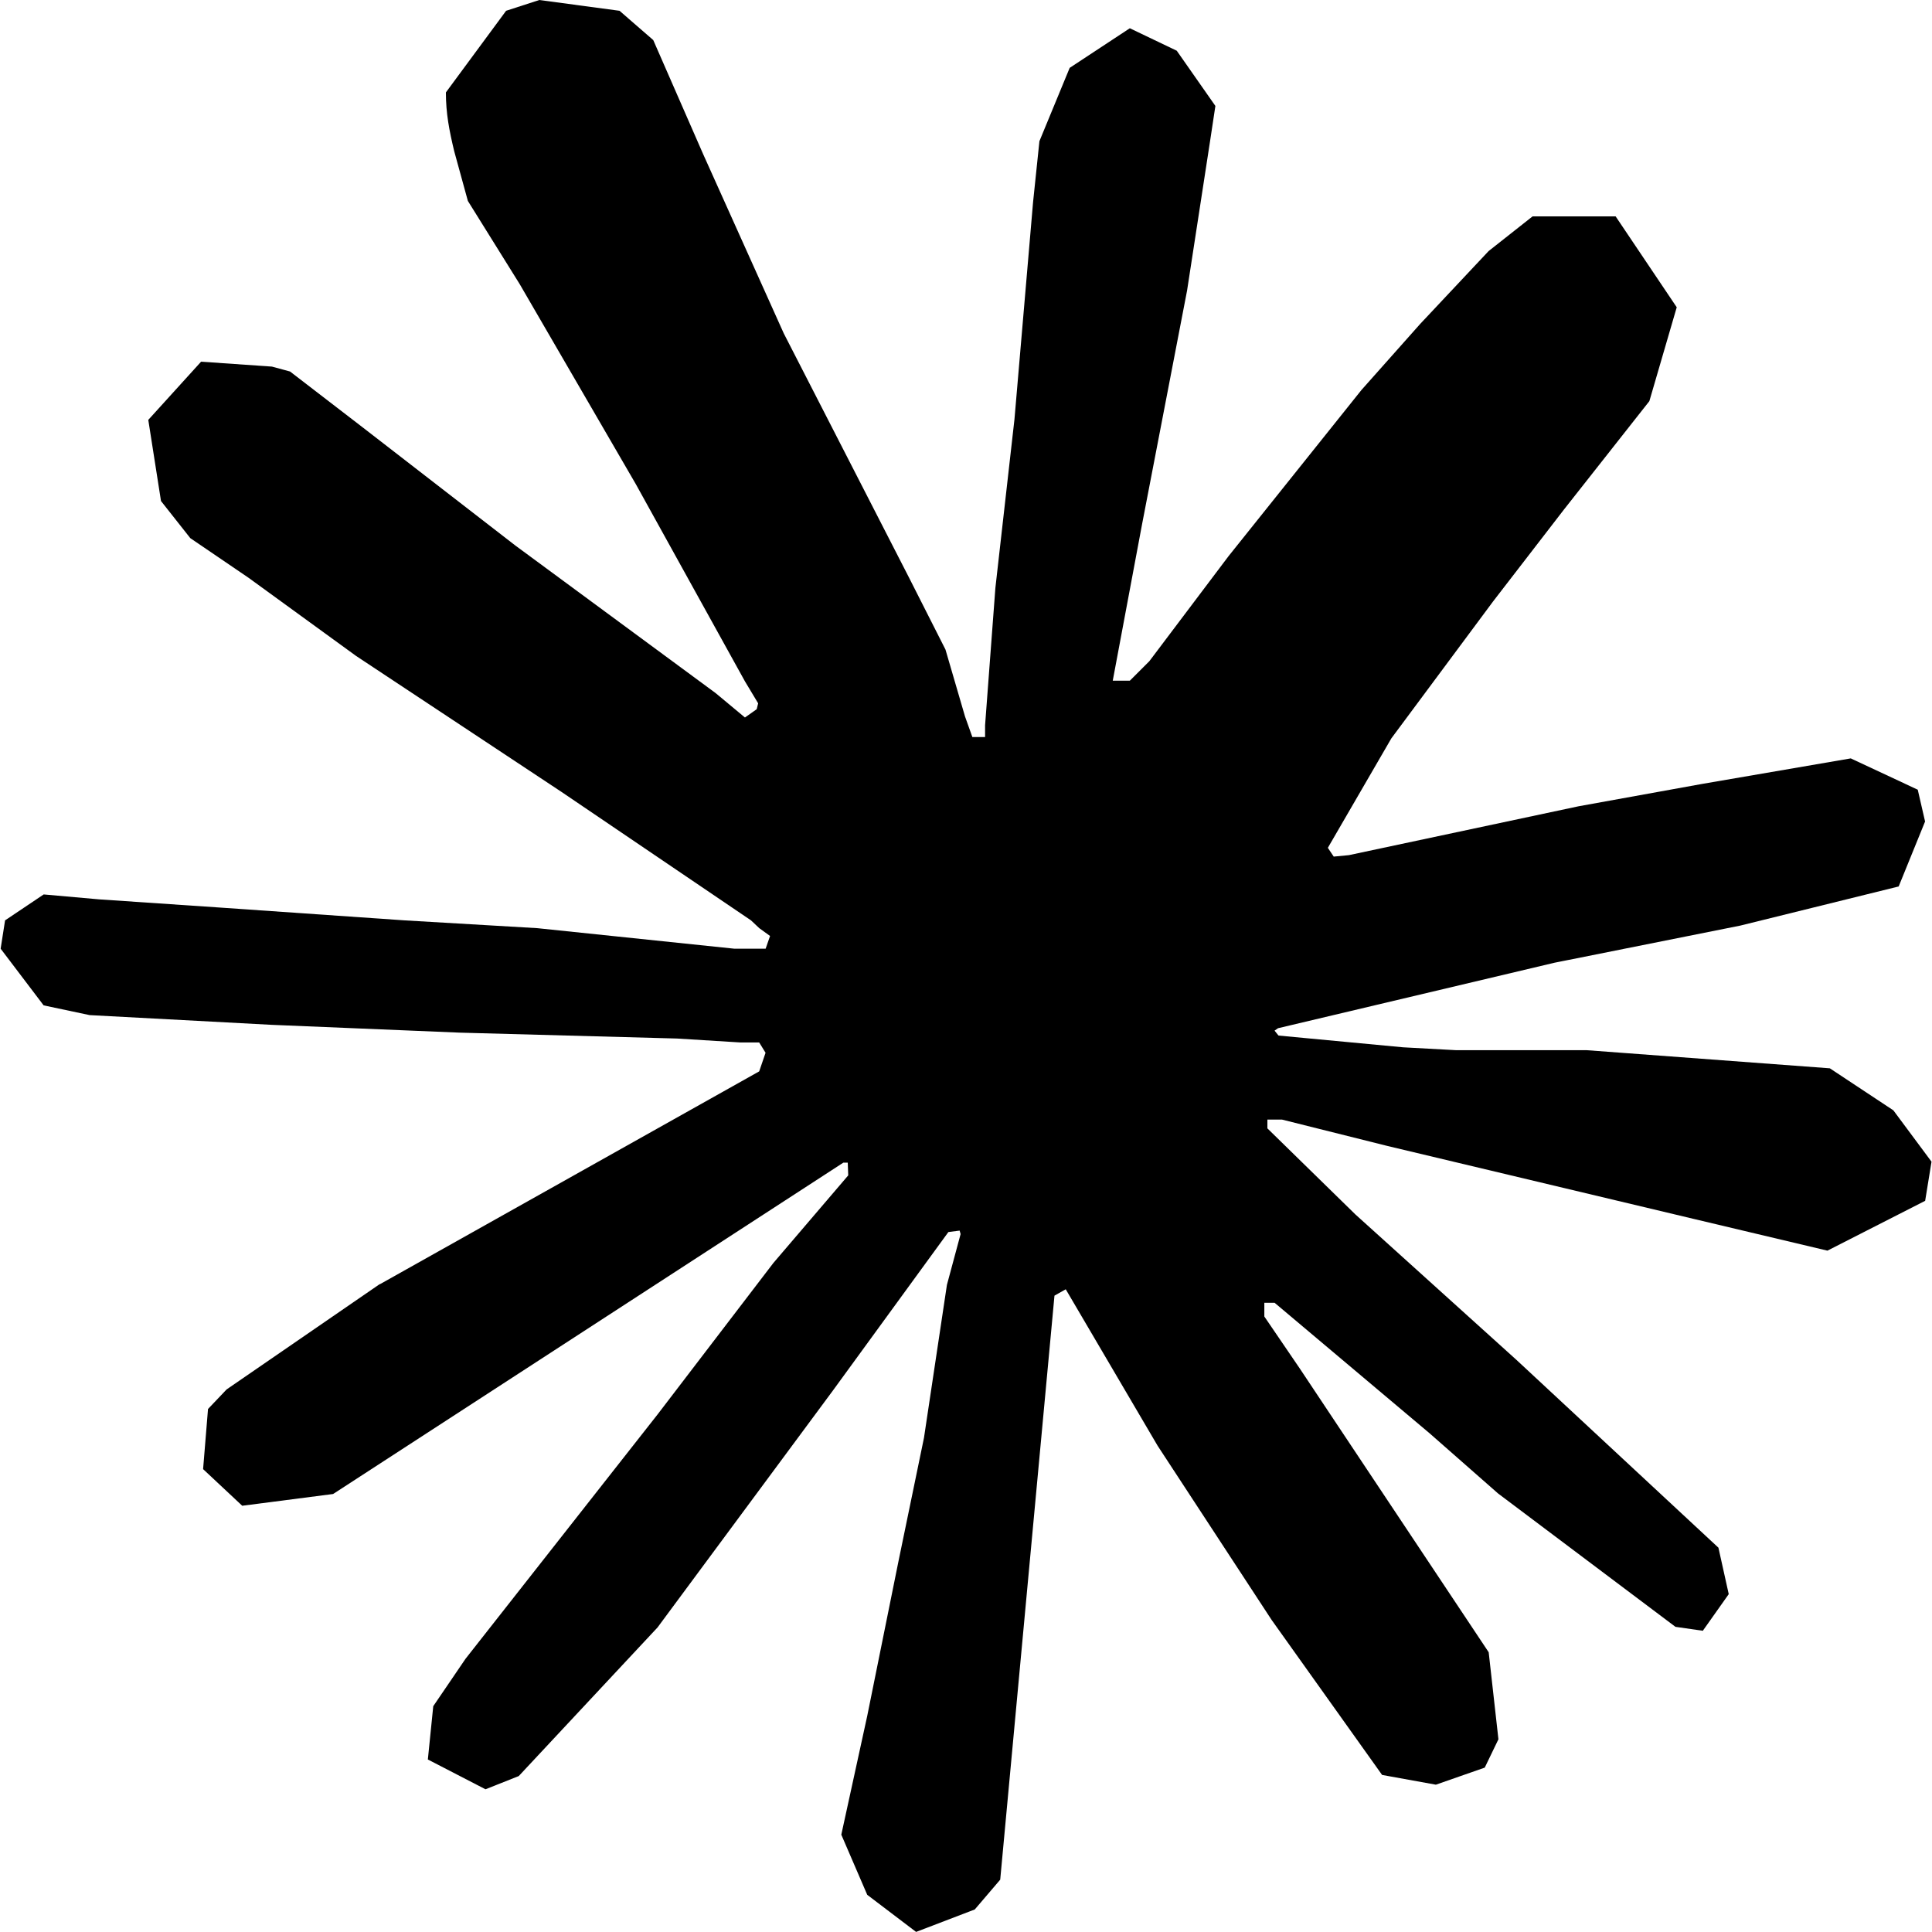
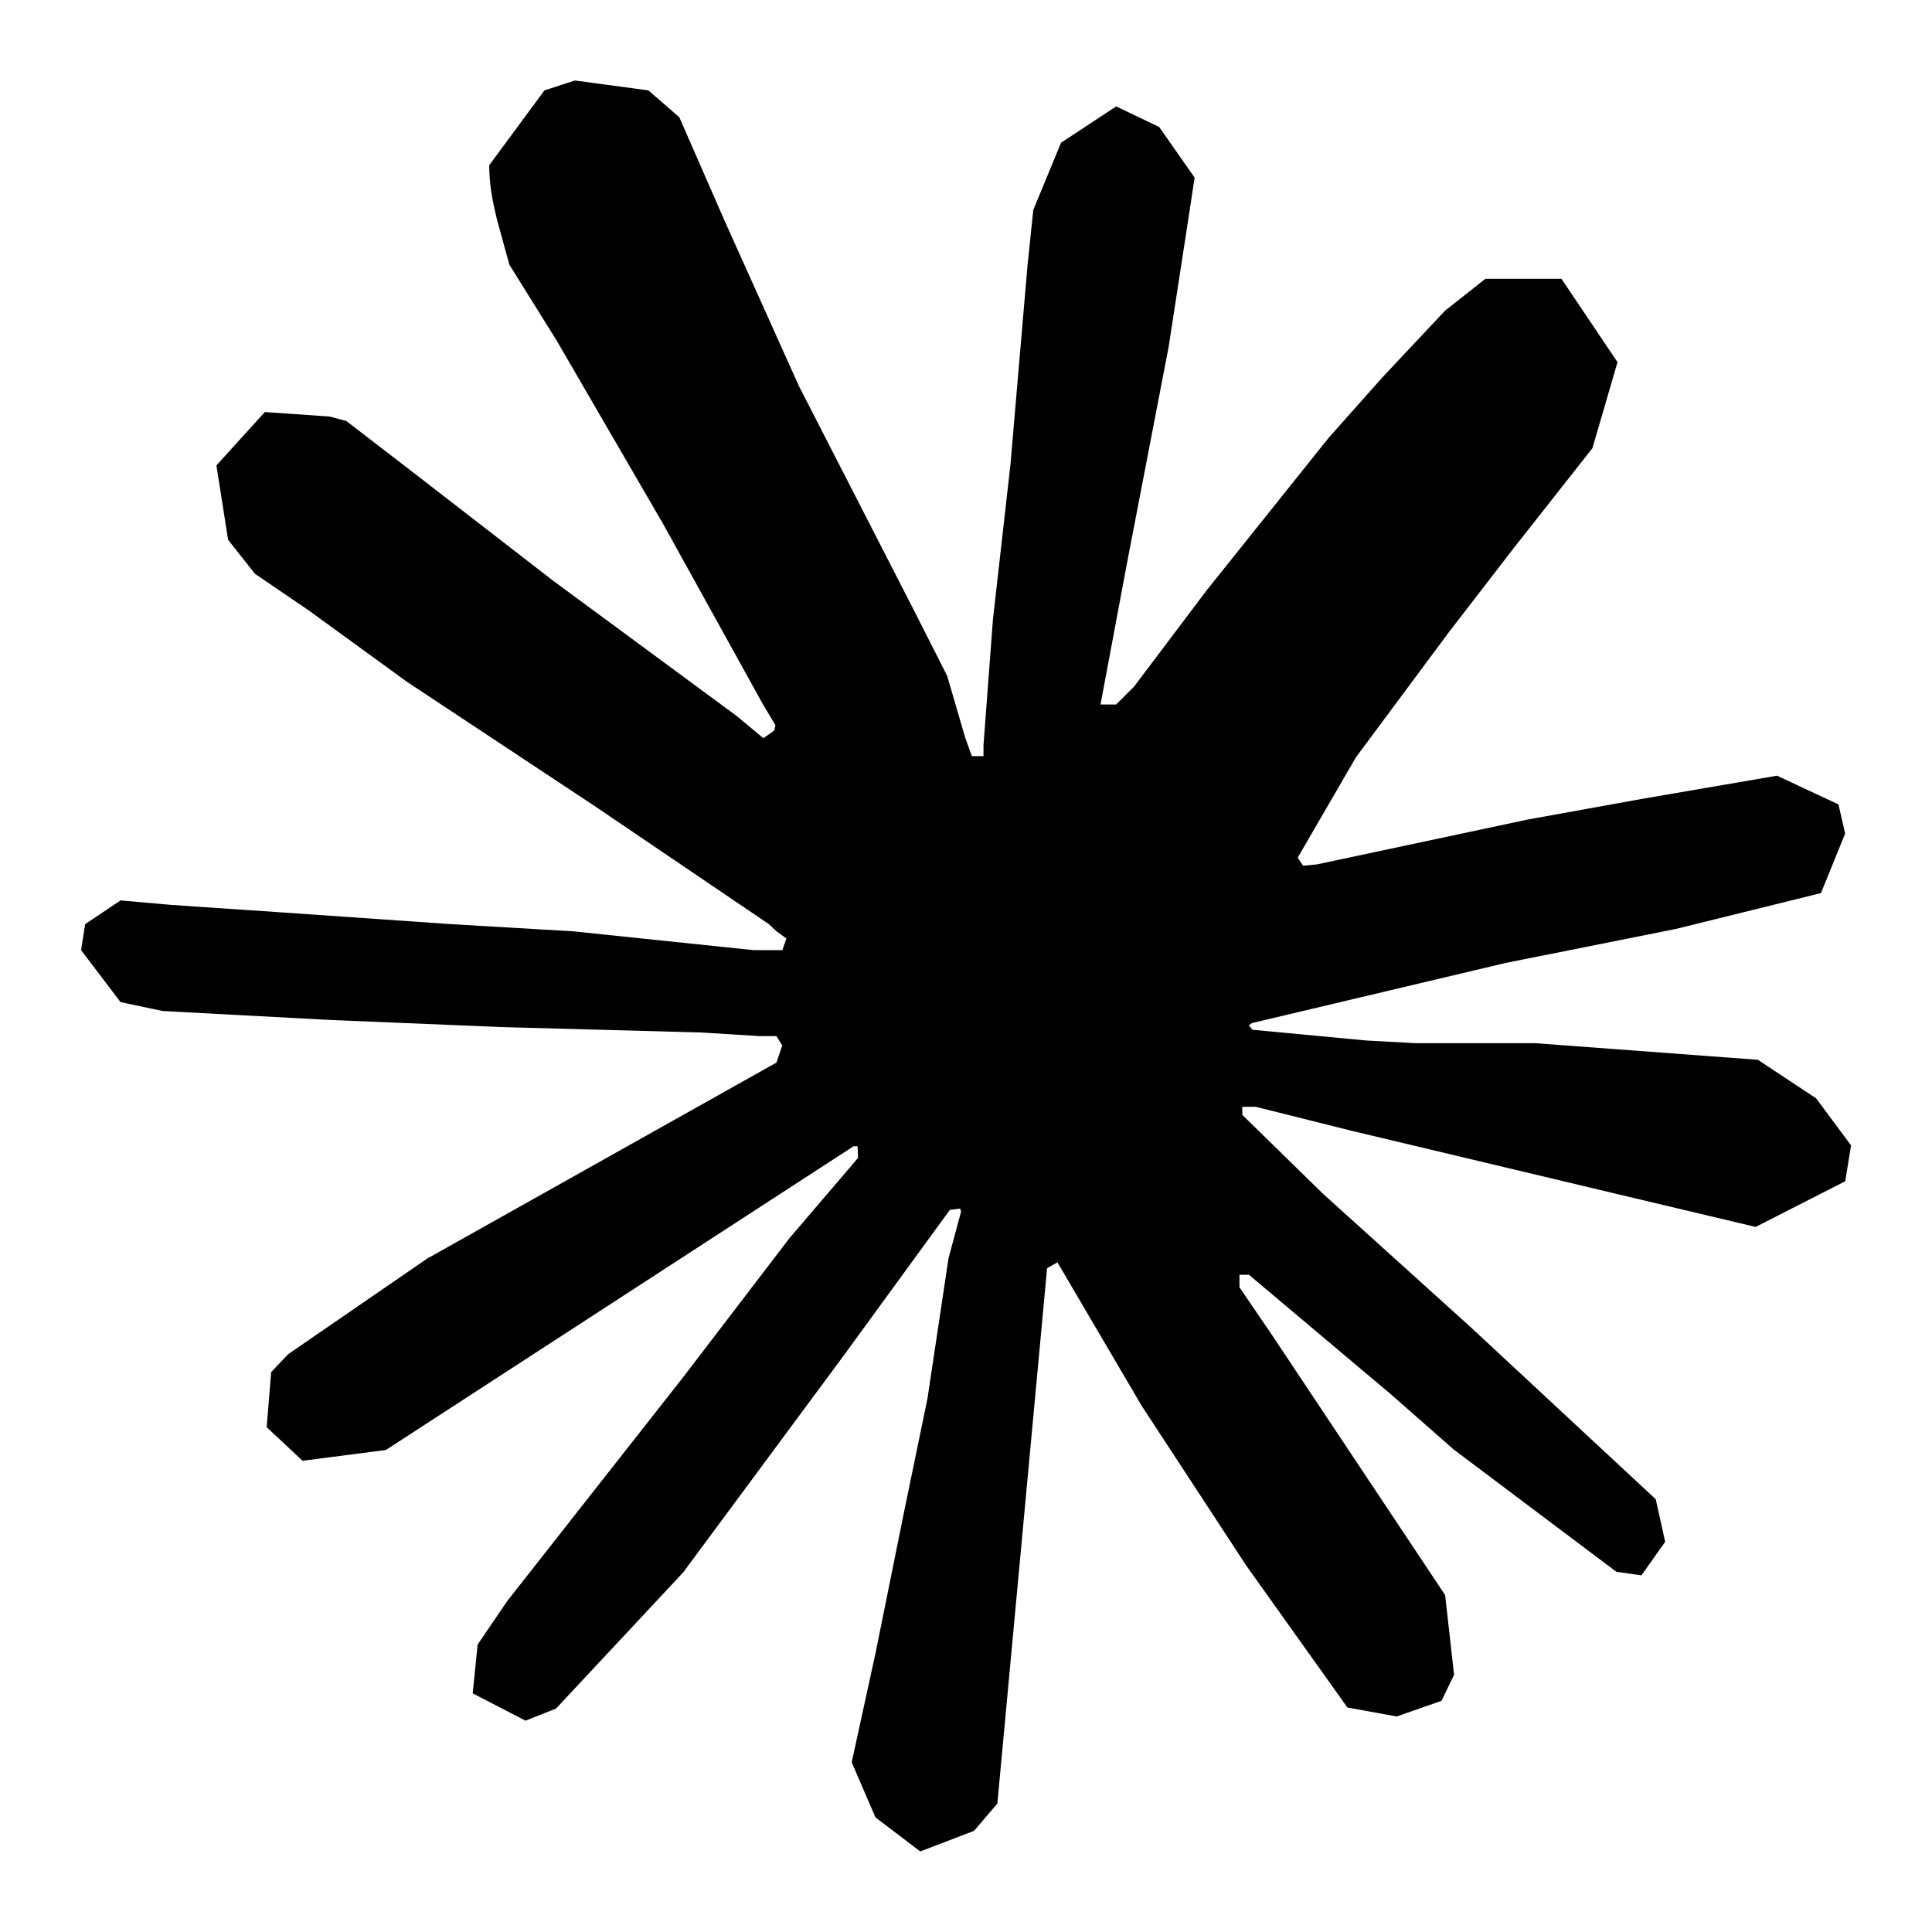
<svg xmlns="http://www.w3.org/2000/svg" width="24" height="24" viewBox="0 0 24 24">
-   <path fill="#000" d="m4.714 15.956 4.717-2.647.079-.231-.079-.128h-.231l-.789-.049-2.696-.073-2.337-.097-2.265-.121-.571-.121-.534-.704.055-.352.48-.322.686.061 1.518.103 2.277.158 1.651.097 2.447.255h.389l.055-.158-.134-.097-.103-.097L6.973 9.836l-2.55-1.688-1.336-.971-.723-.492-.364-.461-.158-1.008.656-.723.88.061.225.061.892.686 1.906 1.475 2.489 1.834.364.303.146-.103.018-.073-.164-.273-1.354-2.447-1.445-2.489-.643-1.032-.17-.619c-.061-.255-.103-.467-.103-.729L6.287.134 6.7 0l.996.134.419.364.619 1.415 1.002 2.228 1.554 3.03.455.898.243.832.091.255h.158v-.146l.128-1.706.237-2.095.231-2.696.079-.759.376-.911.747-.492.583.279.48.686-.067.443-.285 1.852-.559 2.902-.364 1.943h.212l.243-.243.984-1.305 1.651-2.064.729-.82.85-.905.546-.431h1.032l.759 1.129-.34 1.166-1.062 1.348-.88 1.141-1.263 1.7-.789 1.36.073.109.188-.018 2.853-.607 1.542-.279 1.84-.316.832.389.091.395-.328.807-1.967.486-2.307.461-3.436.814-.043.03.049.061 1.548.146.662.036h1.621l3.018.225.789.522.474.638-.079.486-1.214.619-1.639-.389-3.825-.911-1.311-.328h-.182v.109l1.093 1.069 2.003 1.809 2.507 2.331.128.577-.322.455-.34-.049-2.204-1.657-.85-.747-1.925-1.621h-.128v.17l.443.65 2.344 3.521.121 1.081-.17.352-.607.212-.668-.121-1.372-1.925L14.38 17.959l-1.141-1.943-.14.079-.674 7.255-.316.37-.729.279-.607-.461-.322-.747.322-1.475.389-1.925.316-1.53.285-1.9.17-.631-.012-.043-.14.018-1.433 1.967-2.18 2.945-1.724 1.846-.413.164-.716-.37.067-.662.401-.589 2.386-3.036 1.439-1.882.929-1.087-.006-.158h-.055l-6.338 4.116-1.129.146-.486-.455.061-.747.231-.243 1.906-1.311Z" />
+   <g transform="translate(1 1) scale(0.916667)">
+     <path fill="#000" d="m4.714 15.956 4.717-2.647.079-.231-.079-.128h-.231l-.789-.049-2.696-.073-2.337-.097-2.265-.121-.571-.121-.534-.704.055-.352.48-.322.686.061 1.518.103 2.277.158 1.651.097 2.447.255h.389l.055-.158-.134-.097-.103-.097L6.973 9.836l-2.55-1.688-1.336-.971-.723-.492-.364-.461-.158-1.008.656-.723.88.061.225.061.892.686 1.906 1.475 2.489 1.834.364.303.146-.103.018-.073-.164-.273-1.354-2.447-1.445-2.489-.643-1.032-.17-.619c-.061-.255-.103-.467-.103-.729L6.287.134 6.7 0l.996.134.419.364.619 1.415 1.002 2.228 1.554 3.03.455.898.243.832.091.255h.158v-.146l.128-1.706.237-2.095.231-2.696.079-.759.376-.911.747-.492.583.279.48.686-.067.443-.285 1.852-.559 2.902-.364 1.943h.212l.243-.243.984-1.305 1.651-2.064.729-.82.85-.905.546-.431h1.032l.759 1.129-.34 1.166-1.062 1.348-.88 1.141-1.263 1.7-.789 1.36.073.109.188-.018 2.853-.607 1.542-.279 1.84-.316.832.389.091.395-.328.807-1.967.486-2.307.461-3.436.814-.043.03.049.061 1.548.146.662.036h1.621l3.018.225.789.522.474.638-.079.486-1.214.619-1.639-.389-3.825-.911-1.311-.328h-.182v.109l1.093 1.069 2.003 1.809 2.507 2.331.128.577-.322.455-.34-.049-2.204-1.657-.85-.747-1.925-1.621h-.128v.17l.443.65 2.344 3.521.121 1.081-.17.352-.607.212-.668-.121-1.372-1.925L14.38 17.959l-1.141-1.943-.14.079-.674 7.255-.316.37-.729.279-.607-.461-.322-.747.322-1.475.389-1.925.316-1.53.285-1.9.17-.631-.012-.043-.14.018-1.433 1.967-2.18 2.945-1.724 1.846-.413.164-.716-.37.067-.662.401-.589 2.386-3.036 1.439-1.882.929-1.087-.006-.158h-.055l-6.338 4.116-1.129.146-.486-.455.061-.747.231-.243 1.906-1.311Z" />
+   </g>
</svg>
